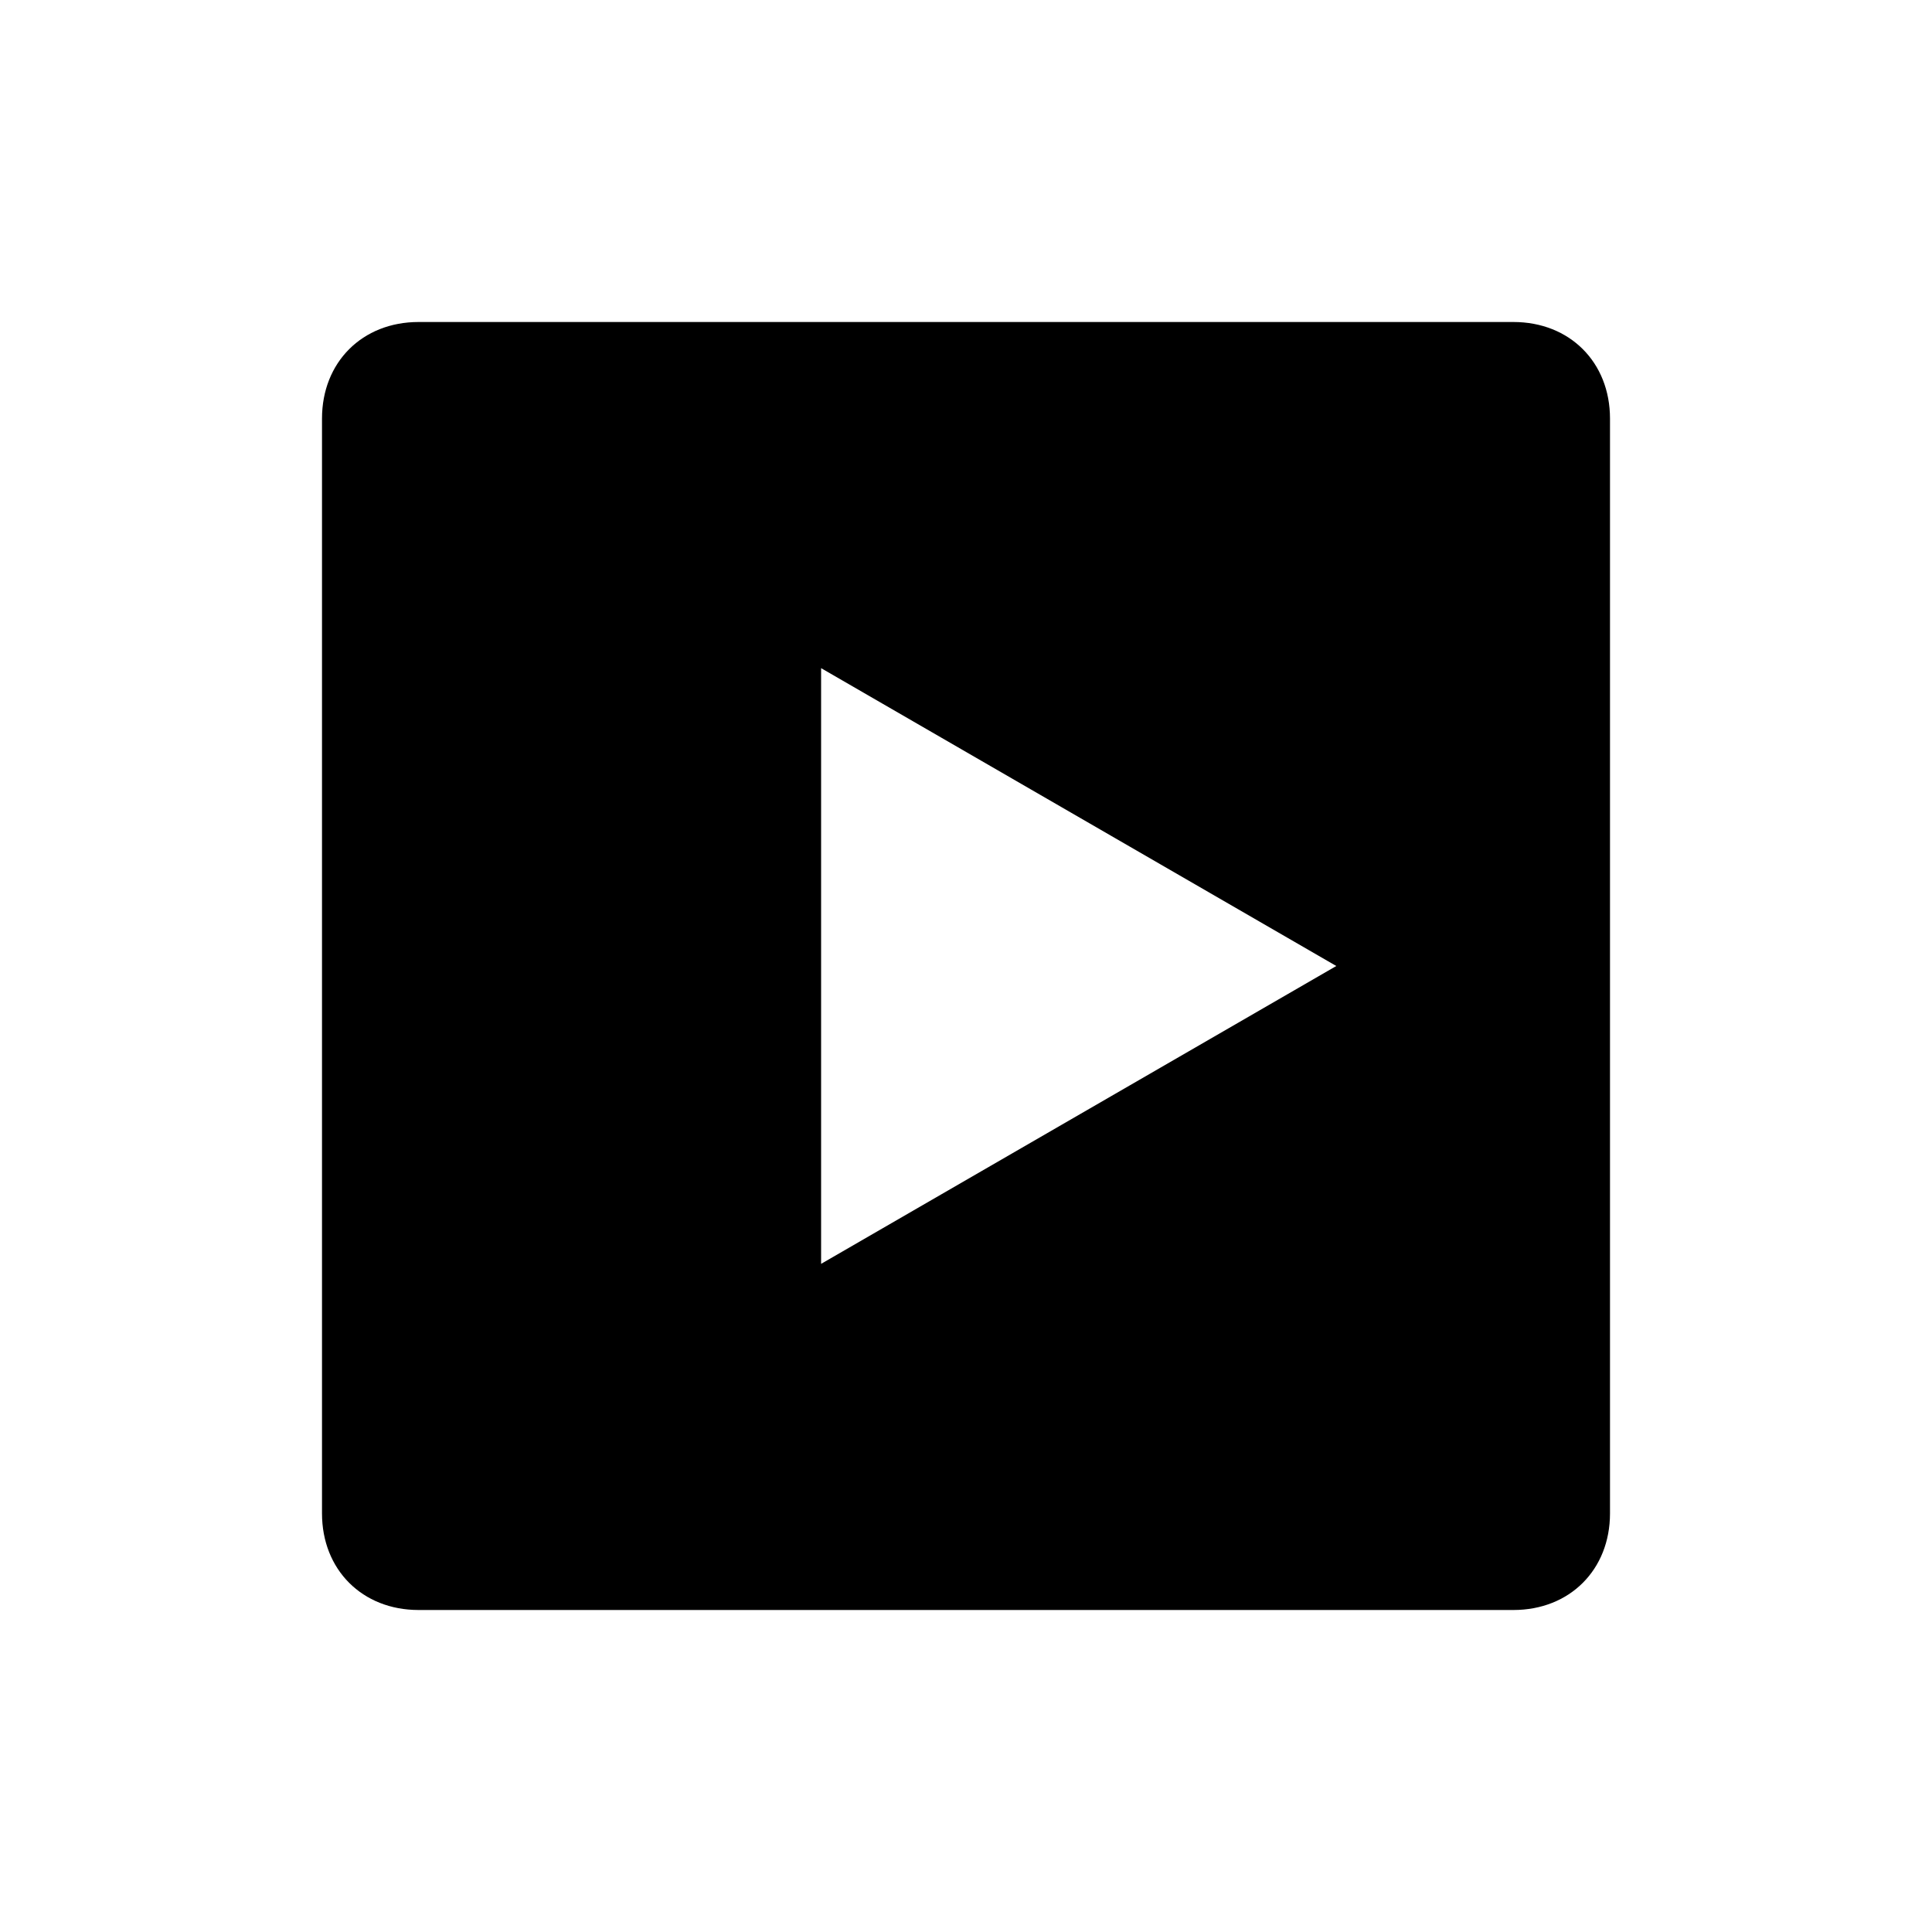
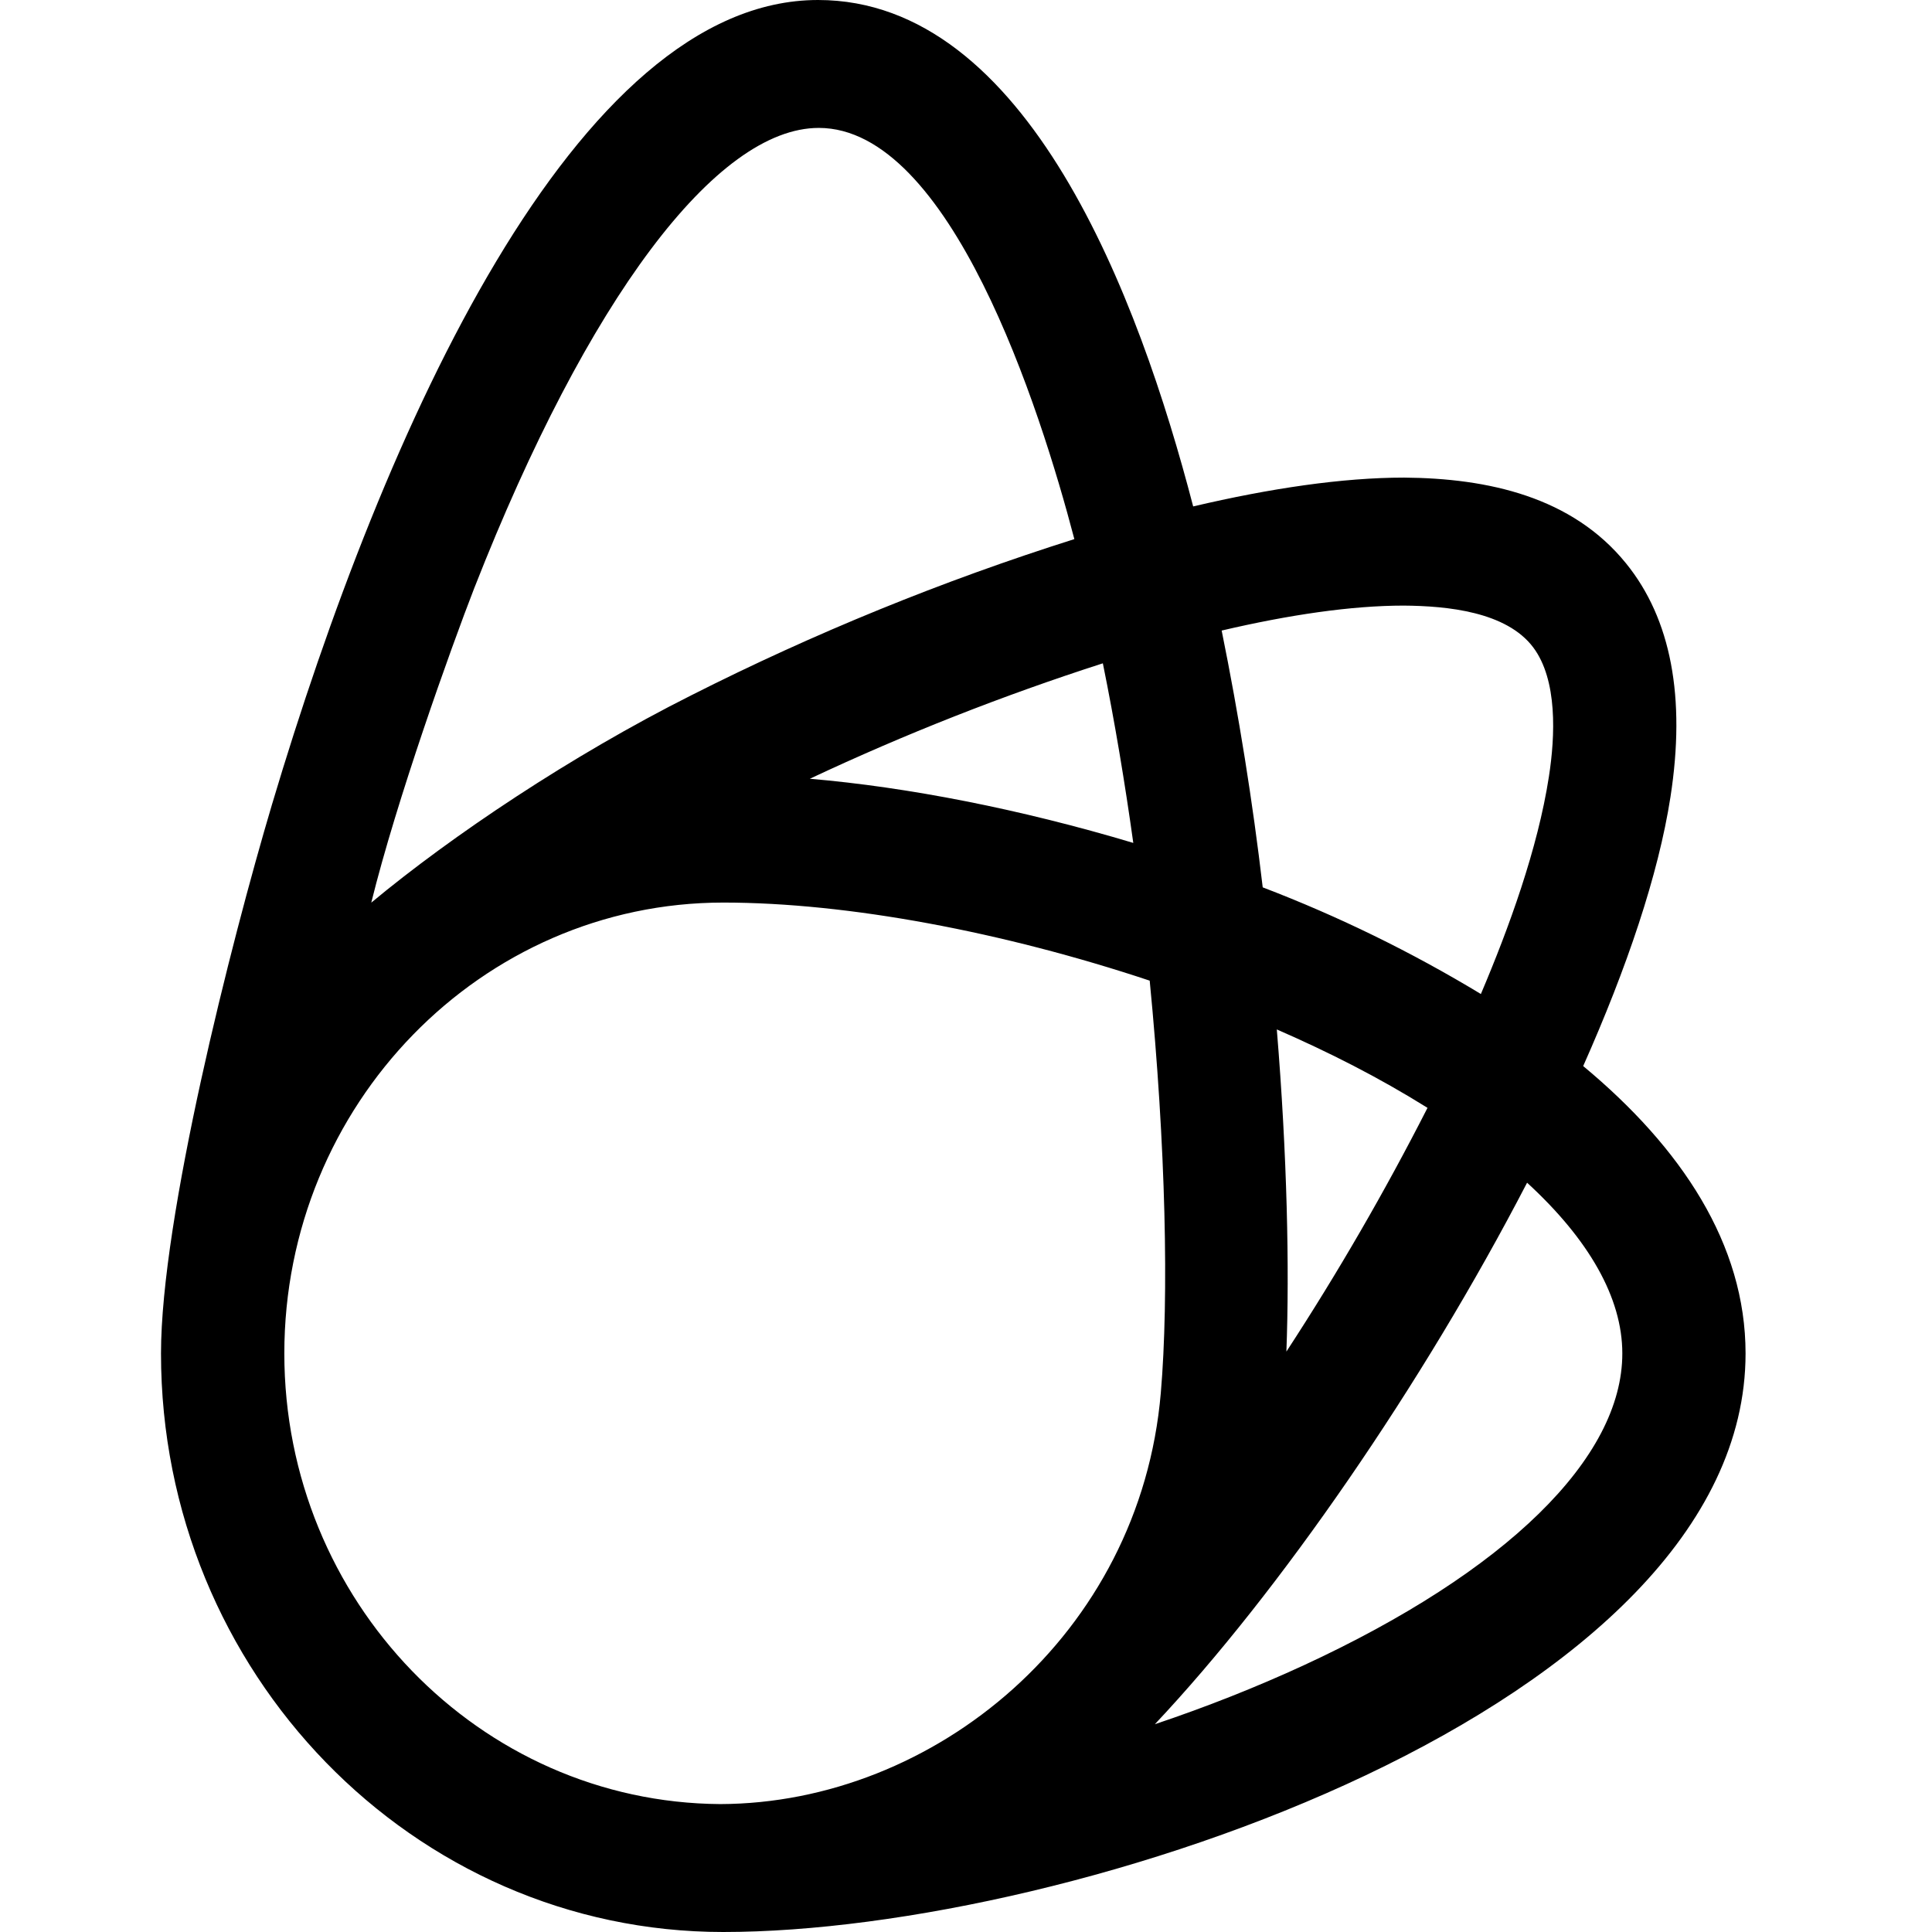
- <svg xmlns="http://www.w3.org/2000/svg" height="1em" style="flex:none;line-height:1" viewBox="0 0 24 24" width="1em">
-   <path d="M4 5.2C4 4.5 4.5 4 5.2 4h13.6C19.5 4 20 4.5 20 5.2v13.6c0 .7-.5 1.2-1.2 1.2H5.2C4.5 20 4 19.5 4 18.8V5.2zm6.2 3.1v7.4l6.4-3.7-6.4-3.7z" fill="currentColor" />
+ <svg xmlns="http://www.w3.org/2000/svg" fill="currentColor" fill-rule="evenodd" height="1em" style="flex:none;line-height:1" viewBox="0 0 24 24" width="1em">
+   <path d="M19.667 13.243c.003 0 .003 0 0 0 .542-1.219.934-2.374 1.084-3.342.192-1.237.008-2.213-.552-2.903-.67-.827-1.714-1.057-2.756-1.065-.766 0-1.663.133-2.621.358C14.147 3.695 12.762 0 10.162 0 7.157 0 4.773 5.317 3.378 9.996 2.867 11.716 2 15.134 2 16.813 2 20.775 5.133 24 8.984 24c4.36 0 12.7-2.8 12.7-7.187 0-1.355-.793-2.553-2.017-3.57zm-2.23-5.72c.543.004 1.277.076 1.61.52.302.404.273 1.097.194 1.605-.138.894-.495 1.876-.845 2.7a16.88 16.88 0 00-2.71-1.325 39.005 39.005 0 00-.51-3.19c.838-.196 1.612-.31 2.262-.31zm-1.576 5.265c.65.284 1.267.596 1.872.974a32.689 32.689 0 01-1.753 3.028c.039-1.03.01-2.435-.119-4.002zm-1.783-2.317c-1.402-.42-2.801-.693-4.018-.797A30.579 30.579 0 0113.7 8.24c.149.733.274 1.485.378 2.23zM5.897 7.292c1.402-3.572 3-5.703 4.274-5.703 1.633 0 2.747 3.473 3.175 5.108A31.777 31.777 0 008.582 8.64c-1.48.744-2.966 1.738-3.97 2.573.314-1.272.98-3.137 1.285-3.922zm3.05 15.119c-2.99-.02-5.415-2.525-5.415-5.598 0-3.09 2.446-5.601 5.454-5.601 1.547 0 3.478.365 5.296.97.2 2.05.24 3.928.138 5.121-.256 3.002-2.813 5.1-5.473 5.108zm7.244-1.722c-.586.27-1.207.516-1.845.73 1.542-1.637 3.321-4.213 4.624-6.727.766.703 1.183 1.428 1.183 2.12.002 1.301-1.444 2.714-3.962 3.877z" />
</svg>
